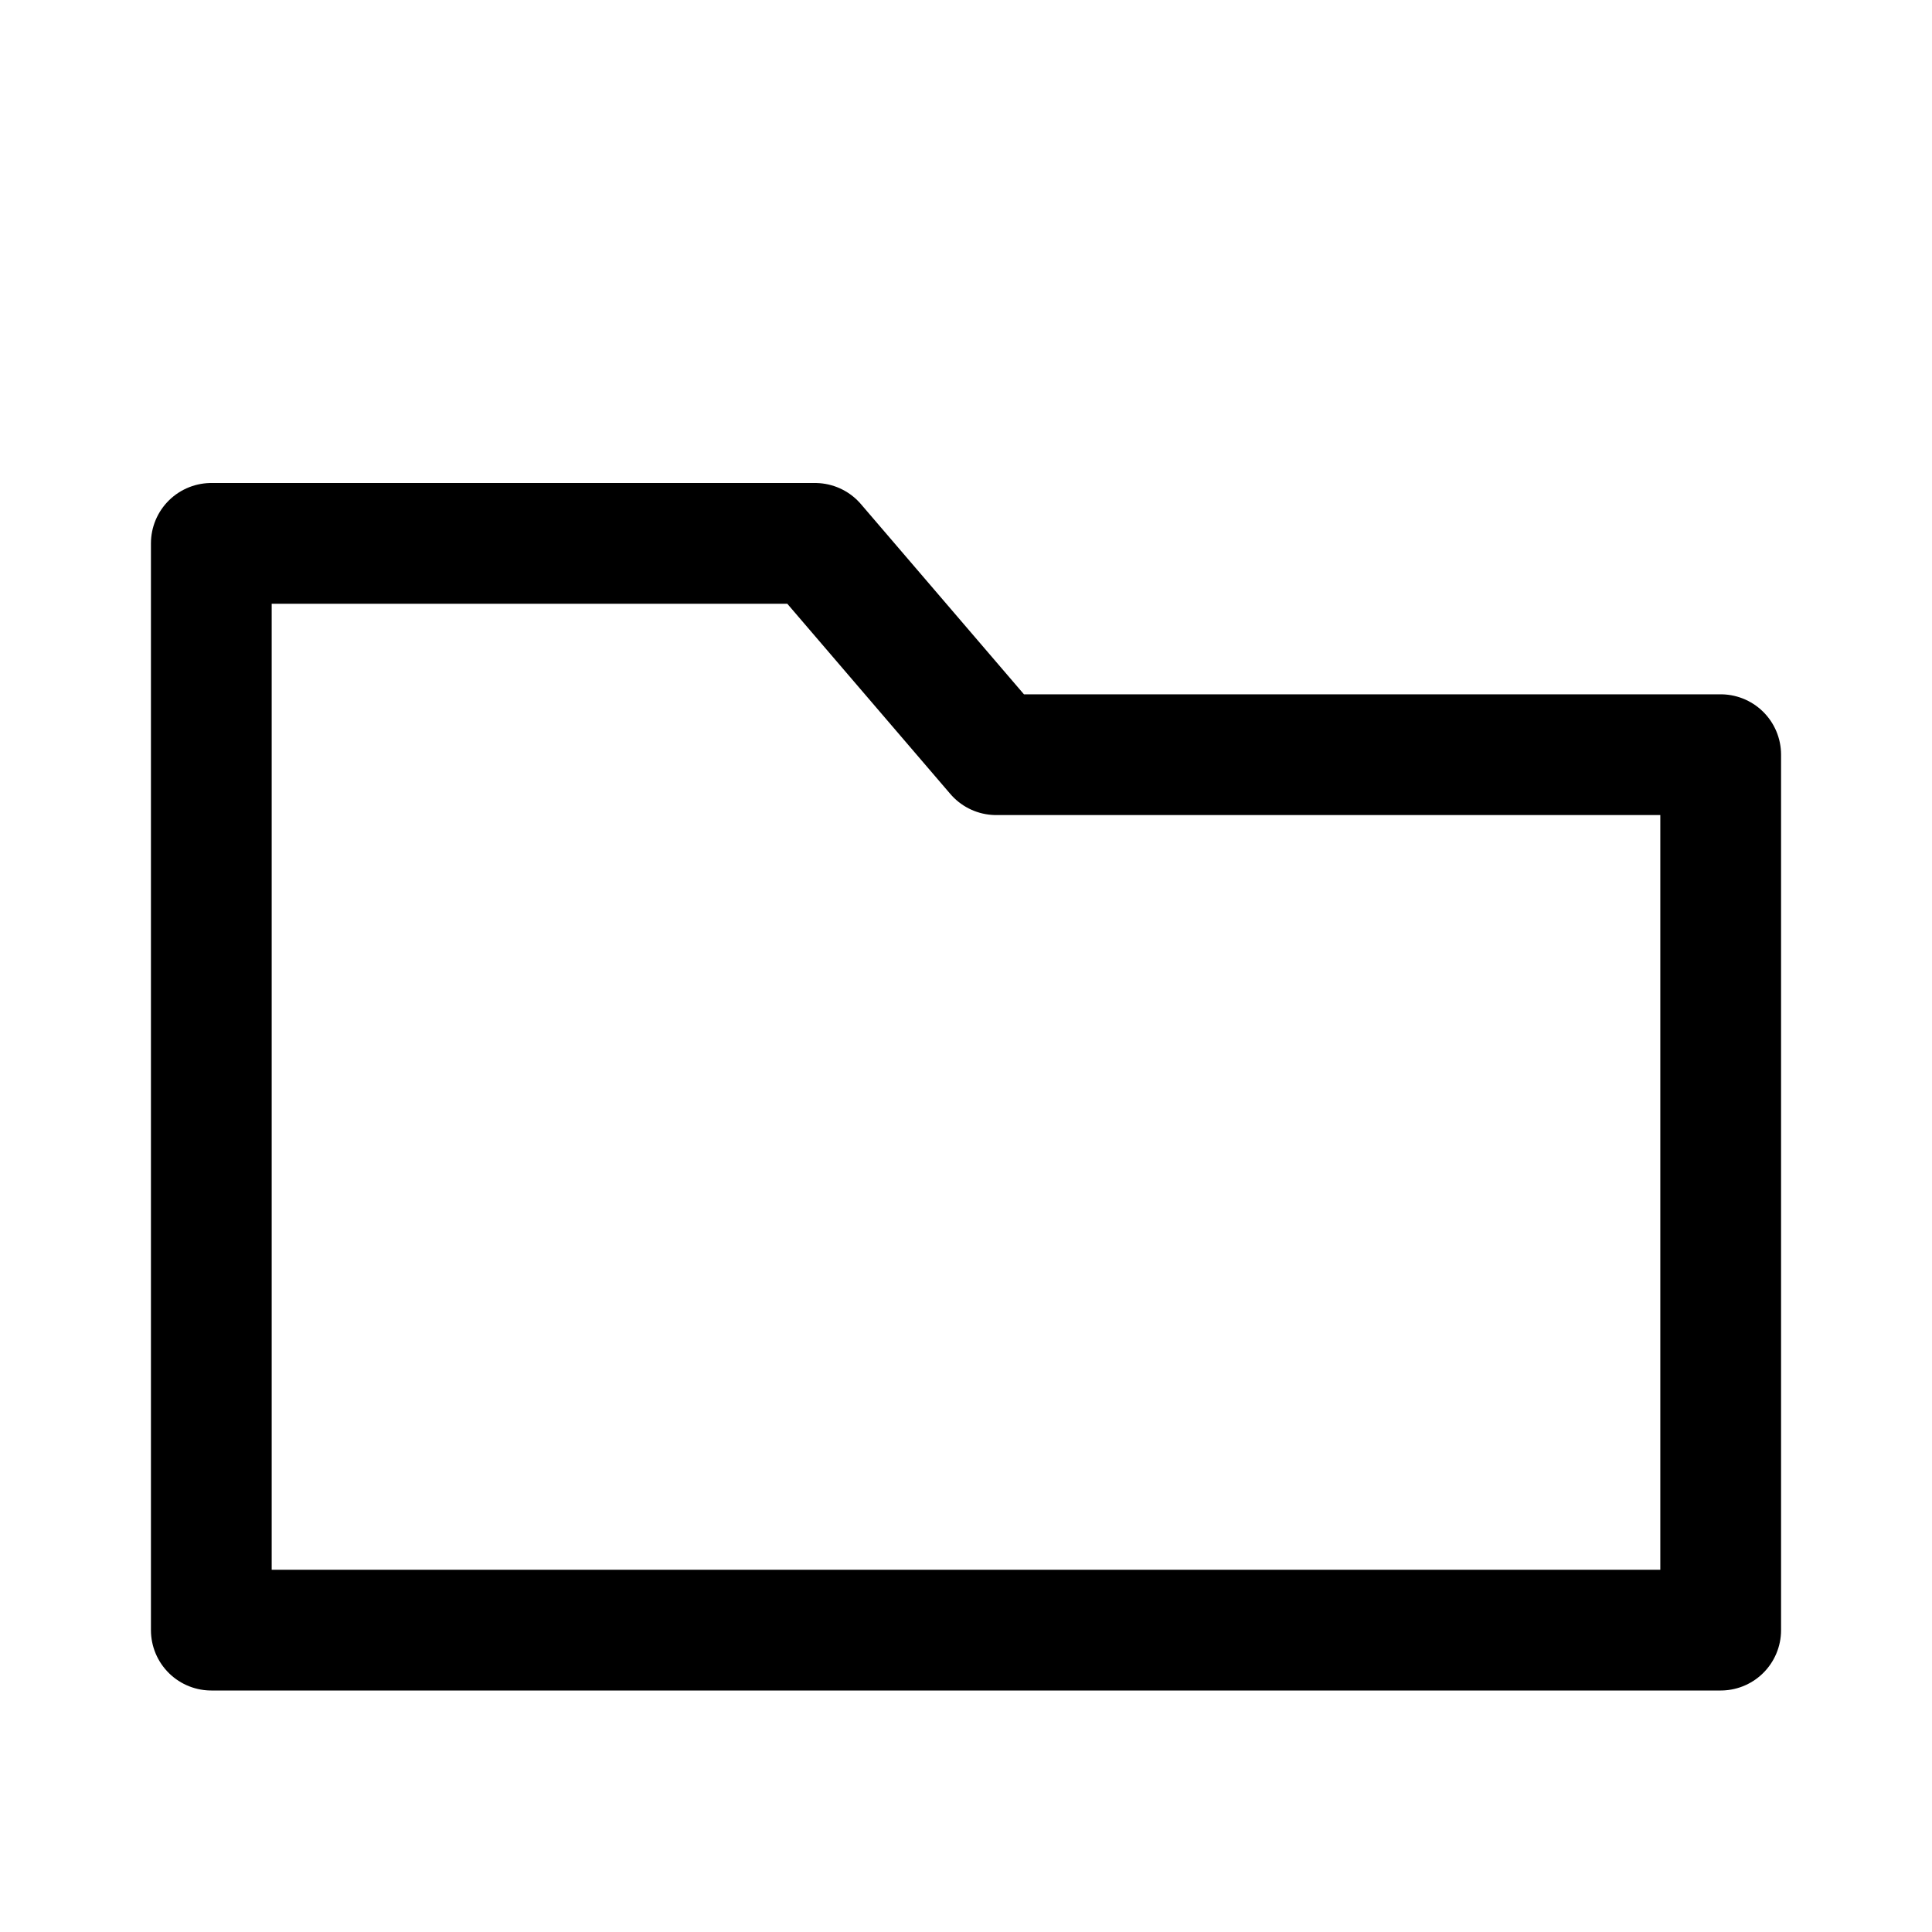
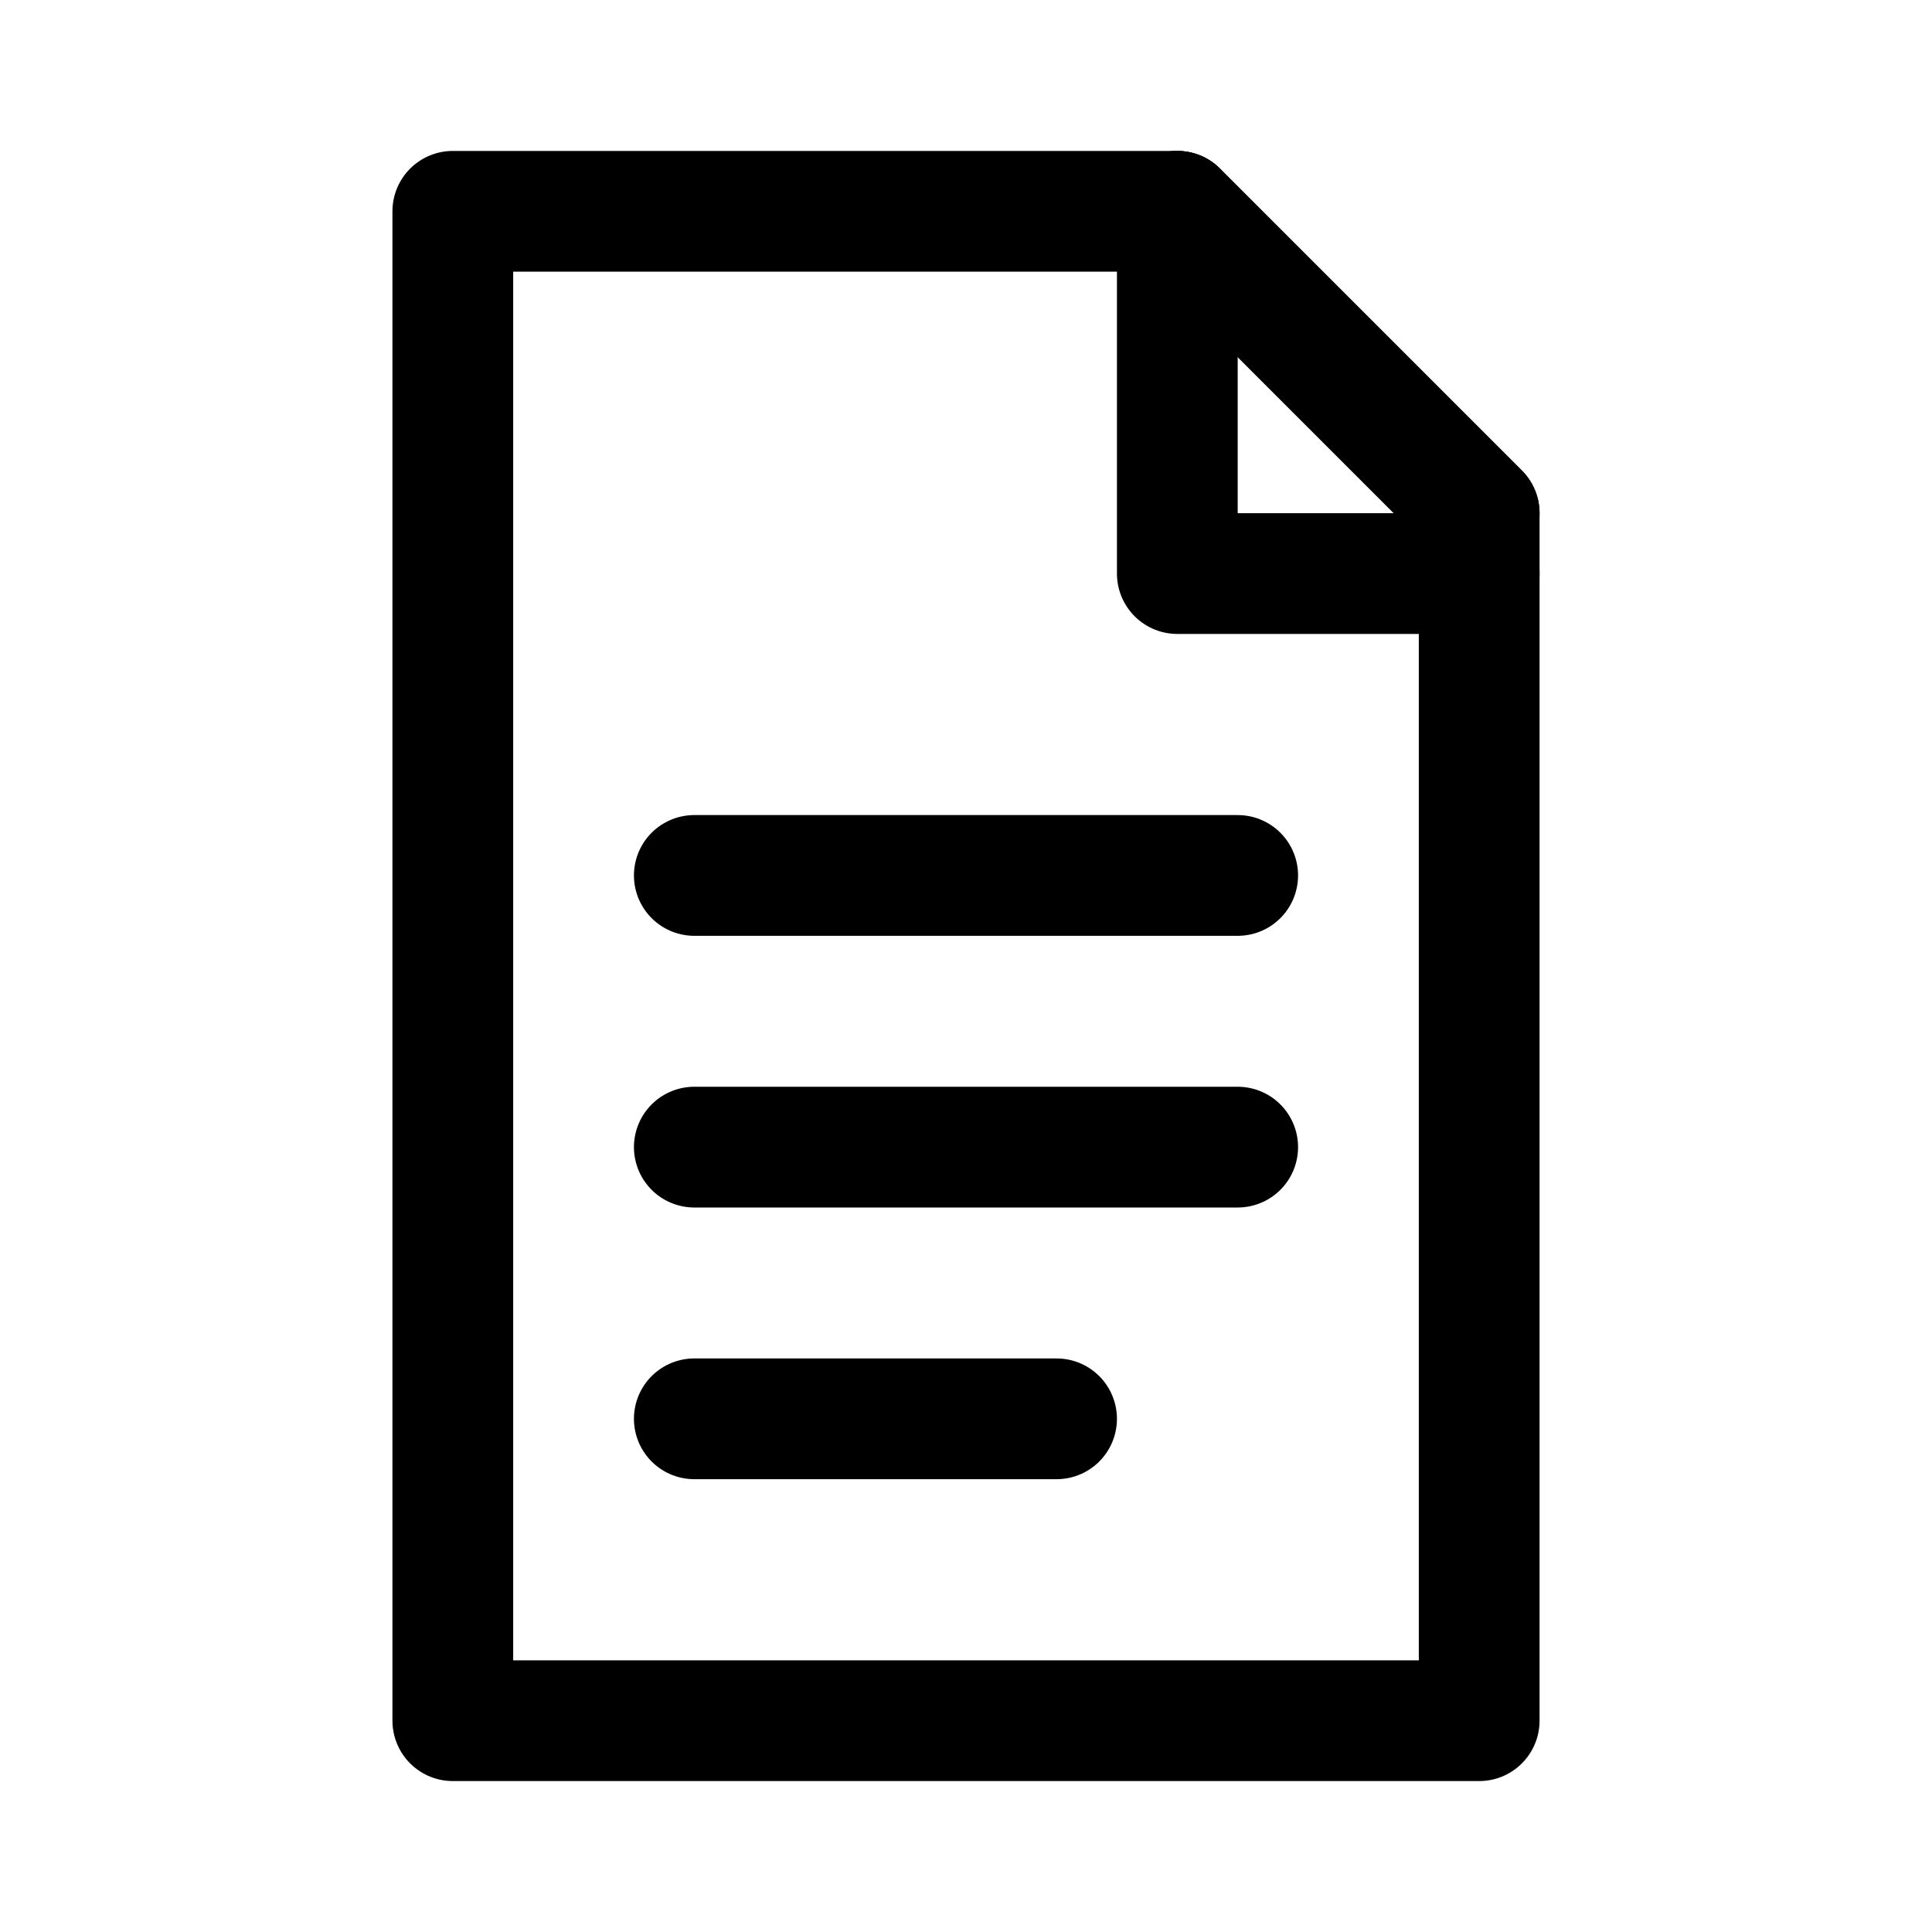
- <svg xmlns="http://www.w3.org/2000/svg" viewBox="0 0 64 64" fill="none" stroke="currentColor" stroke-width="4" stroke-linecap="round" stroke-linejoin="round" aria-hidden="true">
-   <path d="M7 18h20l6 7h24v29H7Z" />
+ <svg xmlns="http://www.w3.org/2000/svg" viewBox="0 0 64 64" fill="none" stroke-linecap="round" stroke-linejoin="round" aria-hidden="true">
+   <path d="M15 7h24l10 10v40H15z" stroke="currentColor" stroke-width="4" />
+   <path d="M39 7v12h10M23 29h18M23 38h18M23 47h12" stroke="currentColor" stroke-width="4" />
+   <path d="M39 7l10 10" stroke="currentColor" stroke-width="4" />
</svg>
